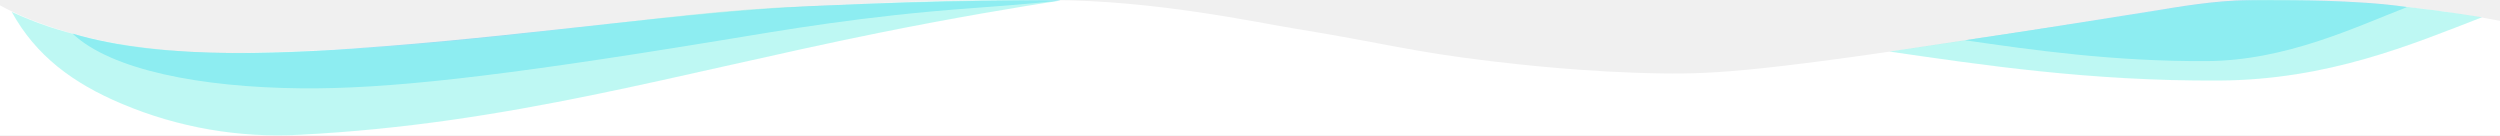
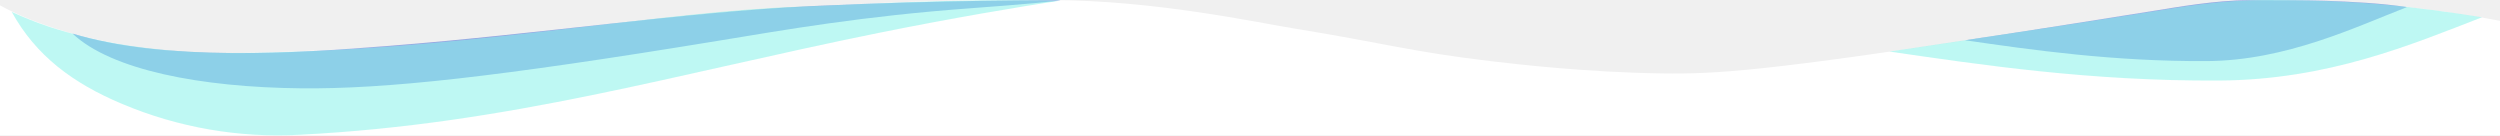
<svg xmlns="http://www.w3.org/2000/svg" id="Слой_1" data-name="Слой 1" viewBox="0 0 1920 104">
  <defs>
-     <style>.cls-1{fill:#fff;}.cls-2{fill:#07c7f2;opacity:0.4;}.cls-3{fill:#7ef2e7;opacity:0.5;}</style>
+     <style>.cls-1{fill:#fff;}.cls-2{fill:#0a38c9;opacity:0.4;}.cls-3{fill:#7ef2e7;opacity:0.5;}</style>
  </defs>
  <path class="cls-1" d="M0,104H1920V16c-29.23-5.54-55-8.95-76-11.12A887.79,887.79,0,0,0,1740.93.1S1728.3,0,1715.76.81c-32.67,2-65.43,8.87-175.5,25.66C1356,54.58,1318.92,57,1276.17,56.38c-57.23-.83-109.65-6.87-129.76-9.23-62.68-7.37-83.47-14.07-151.48-25.09C965.18,17.24,886.38.1,807.46.1c-34.58,0-85.22-1.4-207.33,6.32C445.89,16.17,365,37.18,185.84,40.68,84.43,42.66,22.18,16.54,0,4.09,0,2.28,0,104.74,0,104Z" />
  <path class="cls-2" d="M55.66,25.77C127.43,47.47,227.34,40.87,299,35.2,415.68,26,524.95,9.38,623.72,4.67,724.58-.15,814.48.14,814.48.14c0,.6-30.22,3.38-68.58,6.17-83.51,6.07-142,16.44-194.9,25.11C380.8,59.32,295.93,68.48,231.3,67.84,154.2,67.08,85.5,53.84,55.66,25.77Z" />
  <path class="cls-3" d="M814,.49c-85.5-1.82-154.74,3.14-201.2,4.68C512,8.5,370.65,35.66,222.17,39.81c-23.8.67-93.66,4.52-157.56-11.58C46,23.54,28.92,18.35,9,9.11,27.5,42.68,55.74,63.84,93.87,79.85a307.89,307.89,0,0,0,136.78,23.62c160.46-8.21,287.66-46.57,444-78.16C733.71,13.4,782.37,5.37,814,.49Z" />
  <path class="cls-2" d="M1509.15,30.92C1567.43,22.21,1614.72,14.58,1656,8c15-2.37,45.51-7.85,71-7.85s43.83,0,58.46.43c20.47.67,44.66,2,63.07,4.89-39,15.08-92.78,41.12-153.68,41.45C1623.2,47.35,1560.23,38.33,1509.15,30.92Z" />
  <path class="cls-3" d="M1451.1,39.61c80.64-12.05,145.47-21.74,202.35-30.71,20.31-3.2,49.94-8.89,90-8.89,34.72,0,63.52,1.55,83.89,3.27,28.24,2.39,53.36,5.9,78.83,10-54,20.87-118,48.13-202.21,48.59C1604.87,62.37,1521.78,49.85,1451.1,39.61Z" />
</svg>
